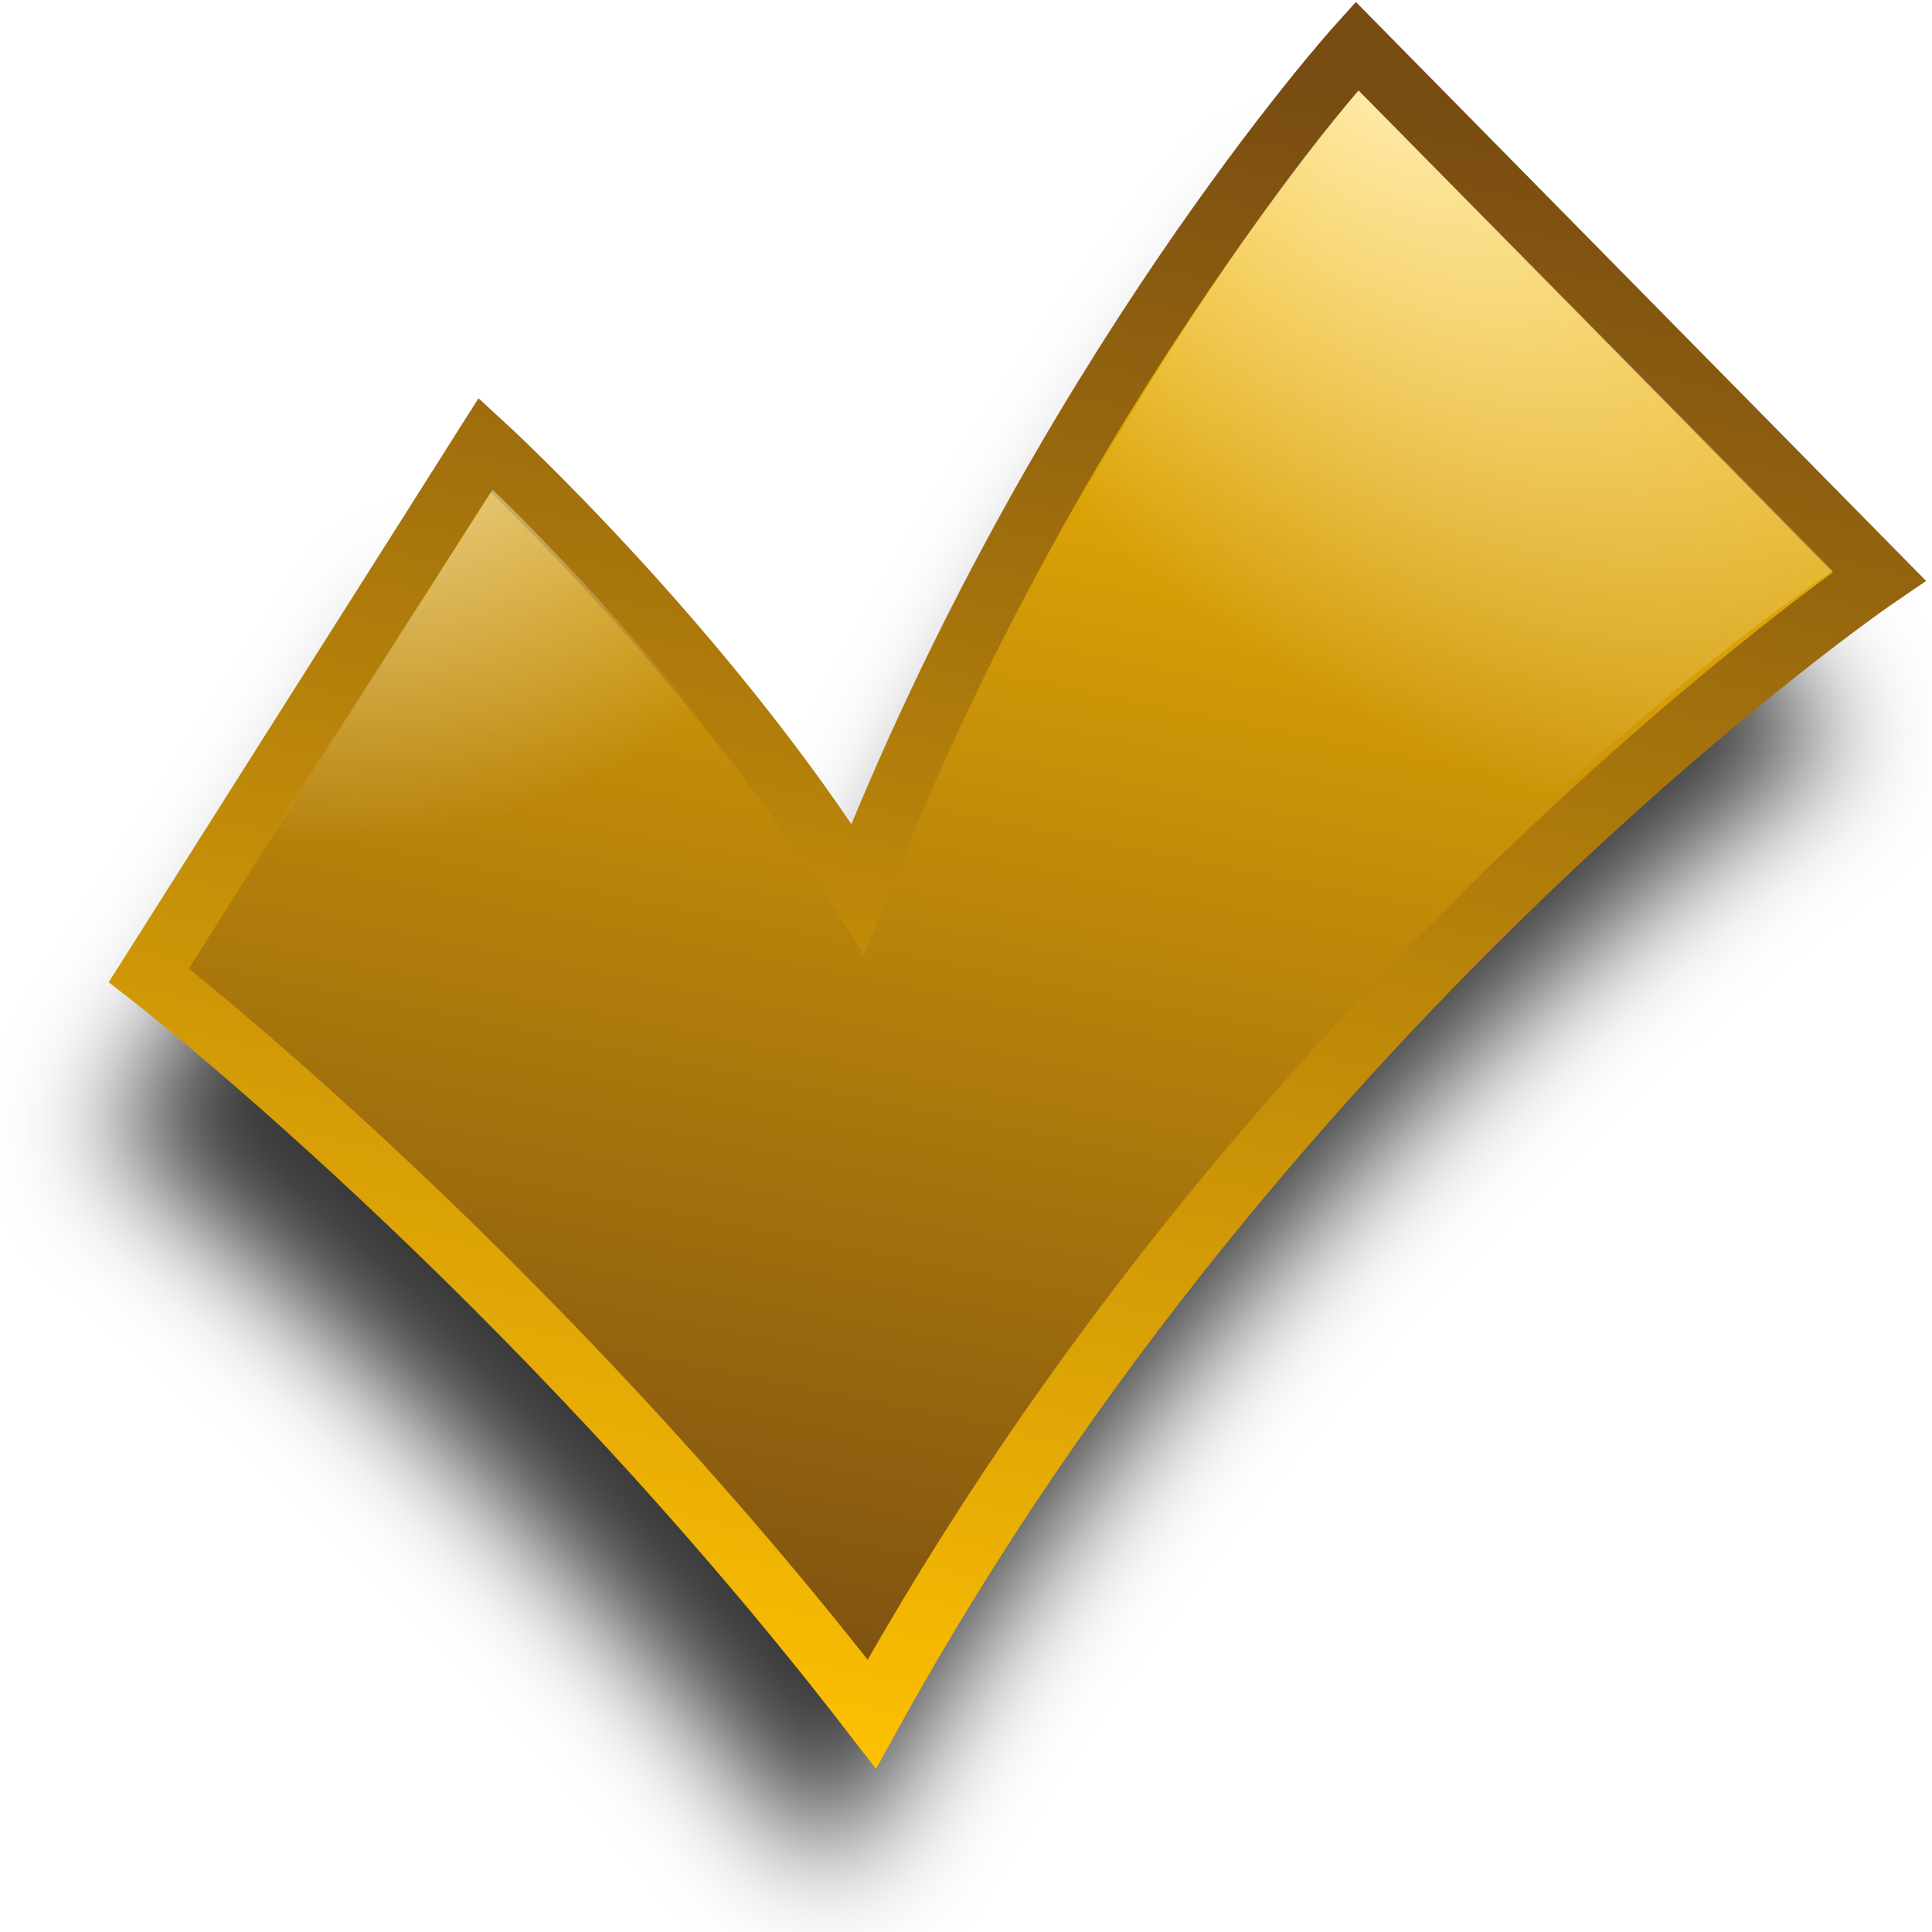
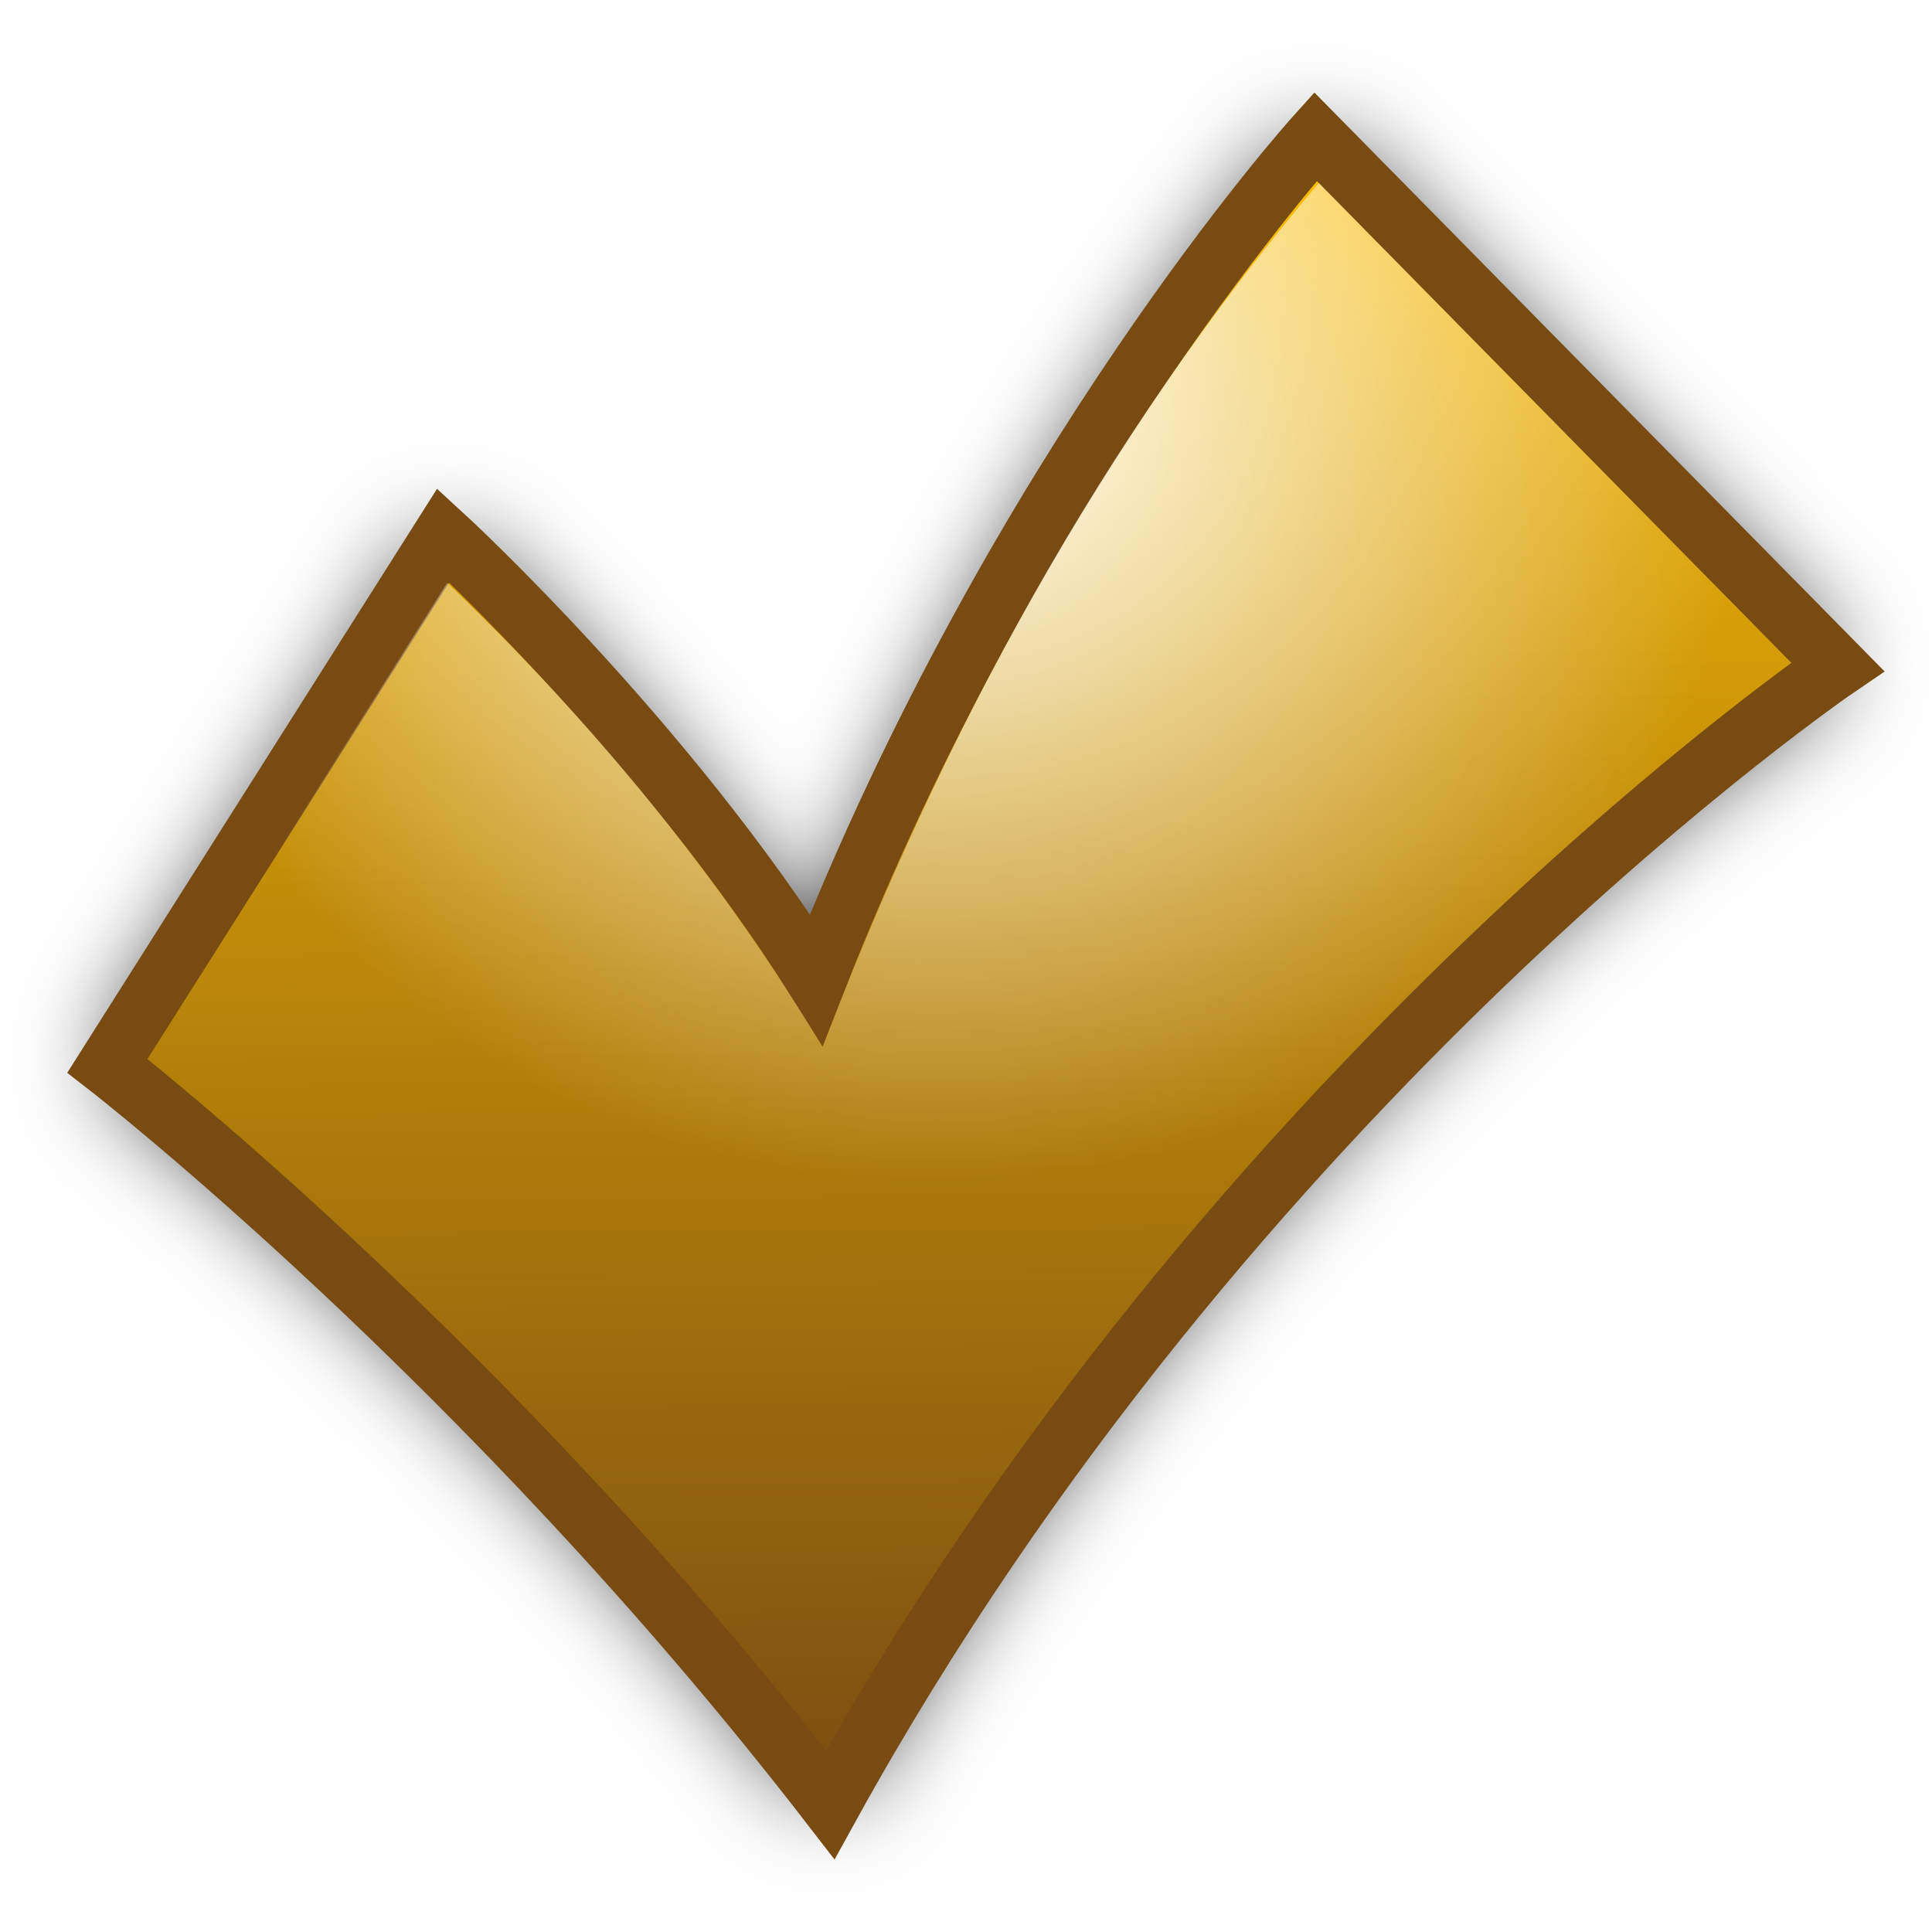
<svg xmlns="http://www.w3.org/2000/svg" xmlns:xlink="http://www.w3.org/1999/xlink" width="32" height="32" id="svg3993" version="1.0">
  <defs id="defs3995">
    <linearGradient id="linearGradient3841">
-       <stop id="stop3843" offset="0" style="stop-color:#ffffff;stop-opacity:0.677;" />
+       <stop id="stop3843" offset="0" style="stop-color:#ffffff;stop-opacity:1;" />
      <stop id="stop3845" offset="1" style="stop-color:#ffffff;stop-opacity:0" />
    </linearGradient>
    <linearGradient id="diffuseColorGradient">
      <stop style="stop-color:#774b12;stop-opacity:1;" offset="0" id="stop3761" />
      <stop style="stop-color:#ffc101;stop-opacity:1;" offset="1" id="stop3763" />
    </linearGradient>
-     <linearGradient xlink:href="#diffuseColorGradient" id="linearGradient3808" x1="216.628" y1="558.419" x2="328.385" y2="20.491" gradientUnits="userSpaceOnUse" gradientTransform="matrix(0.05462498,0,0,0.05308818,-0.16006,587.23)" />
-     <radialGradient xlink:href="#linearGradient3841" id="radialGradient3851" cx="325.442" cy="759.848" fx="325.442" fy="759.848" r="253.851" gradientTransform="matrix(-0.02552076,0.0230201,-0.04218148,-0.0441694,63.09177,615.2621)" gradientUnits="userSpaceOnUse" />
-     <radialGradient xlink:href="#linearGradient3841" id="radialGradient3858" gradientUnits="userSpaceOnUse" gradientTransform="matrix(0.0169574,0.02752635,-0.03176628,0.01848376,23.6803,557.1741)" cx="702.208" cy="924.67" fx="702.208" fy="924.67" r="253.851" />
-     <linearGradient xlink:href="#diffuseColorGradient" id="linearGradient3772" x1="339.337" y1="2.489" x2="217.242" y2="573.641" gradientUnits="userSpaceOnUse" gradientTransform="matrix(0.05,0,0,0.05,0.81111,588.1934)" />
-     <filter id="filter3770">
-       <feGaussianBlur stdDeviation="18.292" id="feGaussianBlur3772" />
+     <linearGradient xlink:href="#diffuseColorGradient" id="linearGradient3808" x1="216.628" y1="558.419" x2="211.68" y2="21.669" gradientUnits="userSpaceOnUse" gradientTransform="matrix(0.05462498,0,0,0.05308818,-0.84756,588.73)" />
+     <radialGradient xlink:href="#linearGradient3841" id="radialGradient3851" cx="325.442" cy="759.848" fx="325.442" fy="759.848" r="253.851" gradientTransform="matrix(-0.02552076,0.0230201,-0.04218148,-0.0441694,62.40427,616.7621)" gradientUnits="userSpaceOnUse" />
+     <radialGradient xlink:href="#linearGradient3841" id="radialGradient3858" gradientUnits="userSpaceOnUse" gradientTransform="matrix(0.0169574,0.02752635,-0.03176628,0.01848376,22.9928,558.6741)" cx="702.208" cy="924.67" fx="702.208" fy="924.67" r="253.851" />
+     <filter id="filter3766">
+       <feGaussianBlur stdDeviation="0.844" id="feGaussianBlur3768" />
    </filter>
+     <linearGradient xlink:href="#diffuseColorGradient" id="linearGradient3774" gradientUnits="userSpaceOnUse" gradientTransform="matrix(0.05,0,0,0.05,0.12361,589.6934)" x1="211.837" y1="3.739" x2="217.242" y2="573.641" />
+     <linearGradient xlink:href="#diffuseColorGradient" id="linearGradient3776" gradientUnits="userSpaceOnUse" gradientTransform="matrix(0.05462498,0,0,0.05308818,-0.84756,0.73003)" x1="216.628" y1="558.419" x2="211.68" y2="21.669" />
+     <linearGradient xlink:href="#diffuseColorGradient" id="linearGradient3778" gradientUnits="userSpaceOnUse" gradientTransform="matrix(0.05,0,0,0.05,0.12361,1.69342)" x1="211.837" y1="3.739" x2="217.242" y2="573.641" />
+     <radialGradient xlink:href="#linearGradient3841" id="radialGradient3781" cx="16.062" cy="16.047" fx="16.062" fy="16.047" r="13.625" gradientTransform="matrix(1,0,0,0.9552752,0,0.7176928)" gradientUnits="userSpaceOnUse" />
+     <radialGradient xlink:href="#linearGradient3841" id="radialGradient3784" gradientUnits="userSpaceOnUse" gradientTransform="matrix(1,0,0,0.9552752,0,588.7177)" cx="15.5" cy="6.168" fx="15.5" fy="6.168" r="13.625" />
+     <linearGradient xlink:href="#diffuseColorGradient" id="linearGradient3777" x1="7.82" y1="622.461" x2="7.782" y2="630.416" gradientUnits="userSpaceOnUse" />
  </defs>
  <g id="layer1" transform="translate(0,-588)">
-     <path style="fill:#000000;fill-opacity:0.784;stroke:none;filter:url(#filter3770)" d="m 51.619,361.199 c 0,0 114.977,91.641 219.203,230.517 121.197,-225.991 305.47,-354.968 305.47,-354.968 L 417.9,71.285 c 0,0 -90.668,103.449 -151.321,263.044 C 220.853,259.376 153.442,195.736 153.442,195.736 z" id="path3800-9" transform="matrix(0.05462498,0,0,0.05308818,-1.00983,587.6805)" />
-     <path style="fill:url(#linearGradient3808);fill-opacity:1;stroke:url(#linearGradient3772);stroke-width:1;stroke-linecap:butt;stroke-linejoin:miter;stroke-miterlimit:4;stroke-opacity:1;stroke-dasharray:none" d="m 2.466,604.153 c 0,0 6.281,4.865 11.974,12.238 6.62,-11.997 16.686,-18.845 16.686,-18.845 l -8.652,-8.784 c 0,0 -4.953,5.492 -8.266,13.965 -2.498,-3.979 -6.18,-7.358 -6.18,-7.358 z" id="path3800" />
-     <path style="fill:url(#radialGradient3858);fill-opacity:1;stroke:none" d="M 14.289,603.595 C 11.484,599.227 8.16,596.113 8.16,596.113 l -5.03,7.841 c 0,0 6.758,5.339 11.224,11.474 z" id="path3856" />
-     <path style="fill:url(#radialGradient3851);fill-opacity:1;stroke:none" d="m 14.307,615.397 c 6.893,-11.952 16.05,-17.944 16.05,-17.944 l -7.853,-7.953 c 0,0 -4.339,4.806 -8.189,14.215 z" id="path3823" />
+     <path id="path2998" d="m 1.779,605.653 c 0,0 6.281,4.865 11.974,12.238 6.62,-11.997 16.686,-18.845 16.686,-18.845 l -8.652,-8.784 c 0,0 -4.953,5.492 -8.266,13.965 -2.498,-3.979 -6.18,-7.358 -6.18,-7.358 z" style="fill:#000000;fill-opacity:1;stroke:none;filter:url(#filter3766)" />
+     <path style="fill:url(#linearGradient3808);fill-opacity:1;stroke:url(#linearGradient3777);stroke-width:1;stroke-linecap:butt;stroke-linejoin:miter;stroke-miterlimit:4;stroke-opacity:1;stroke-dasharray:none" d="m 1.779,605.653 c 0,0 6.281,4.865 11.974,12.238 6.62,-11.997 16.686,-18.845 16.686,-18.845 l -8.652,-8.784 c 0,0 -4.953,5.492 -8.266,13.965 -2.498,-3.979 -6.18,-7.358 -6.18,-7.358 z" id="path3800" />
+     <path style="fill:url(#radialGradient3784);fill-opacity:1;stroke:none" d="m 21.844,591.031 c -3.581,4.221 -6.25,9.156 -8.219,14.312 -1.706,-2.833 -3.823,-5.41 -6.219,-7.688 -1.656,2.625 -3.312,5.25 -4.969,7.875 4.17,3.411 7.928,7.318 11.281,11.531 3.997,-6.92 9.355,-13.085 15.74,-17.9 0.459,-0.315 -0.518,-0.756 -0.723,-1.129 -2.297,-2.334 -4.595,-4.668 -6.892,-7.002 z" id="path3766" />
  </g>
</svg>
